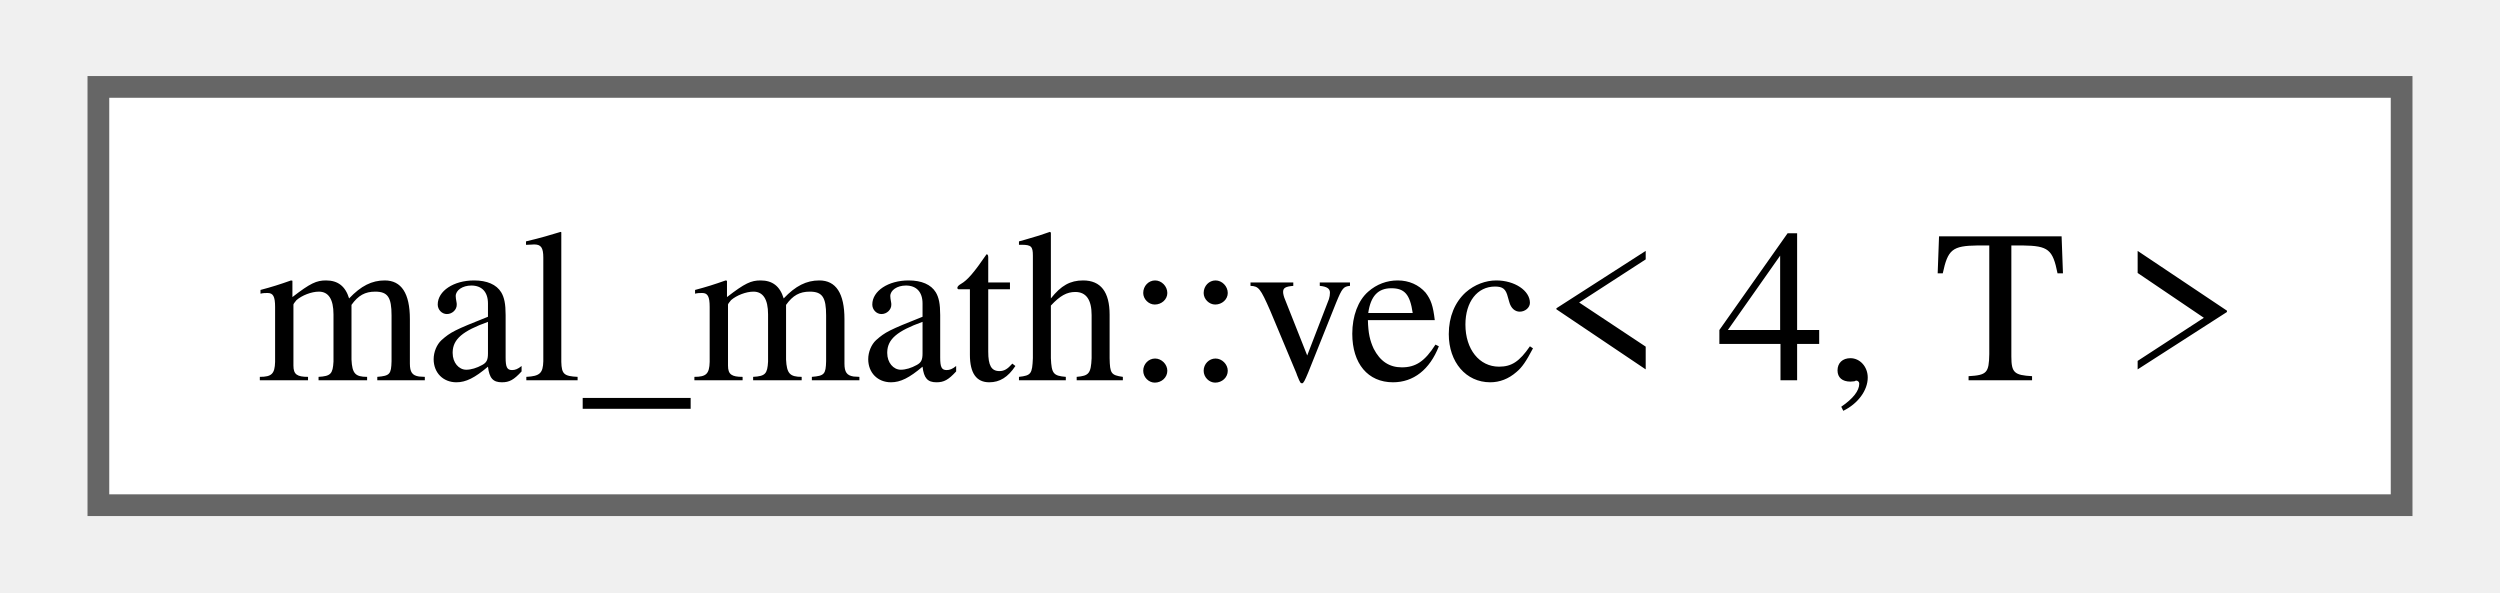
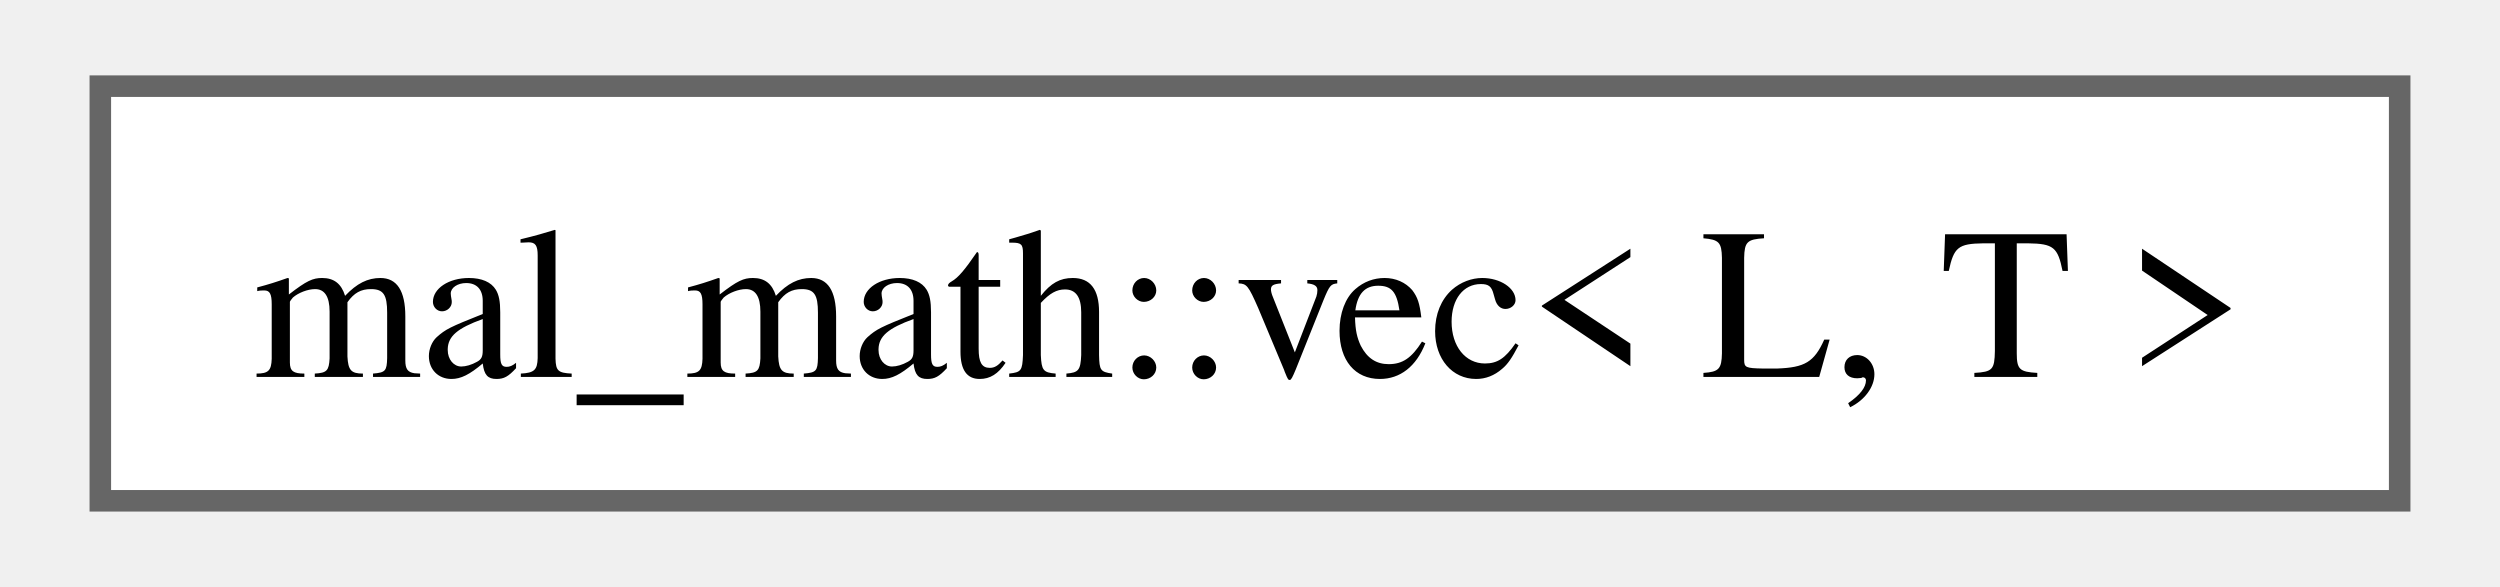
- <svg xmlns="http://www.w3.org/2000/svg" xmlns:xlink="http://www.w3.org/1999/xlink" width="114pt" height="27pt" viewBox="0.00 0.00 114.00 27.25">
+ <svg xmlns="http://www.w3.org/2000/svg" xmlns:xlink="http://www.w3.org/1999/xlink" width="115pt" height="27pt" viewBox="0.00 0.00 114.75 27.25">
  <g id="graph0" class="graph" transform="scale(1 1) rotate(0) translate(4 23.25)">
    <g id="Node000000" class="node">
      <g id="a_Node000000">
-         <a xlink:href="de/dfb/structmal__math_1_1vec_3_014_00_01_t_01_4.html" target="_top" xlink:title="Represents a 4D vector of a given primitive type.">
-           <polygon fill="white" stroke="#666666" points="106,-19.25 0,-19.25 0,0 106,0 106,-19.25" />
-           <text text-anchor="middle" x="53" y="-5.75" font-family="Times,serif" font-size="10.00">mal_math::vec&lt; 4, T &gt;</text>
+         <a xlink:href="dd/dce/structmal__math_1_1vec.html" target="_top" xlink:title="Definition of the mathematical vector with fixed size L and type T">
+           <polygon fill="white" stroke="#666666" points="106.75,-19.25 0,-19.25 0,0 106.75,0 106.75,-19.25" />
+           <text text-anchor="middle" x="53.38" y="-5.75" font-family="Times,serif" font-size="10.00">mal_math::vec&lt; L, T &gt;</text>
        </a>
      </g>
    </g>
  </g>
</svg>
